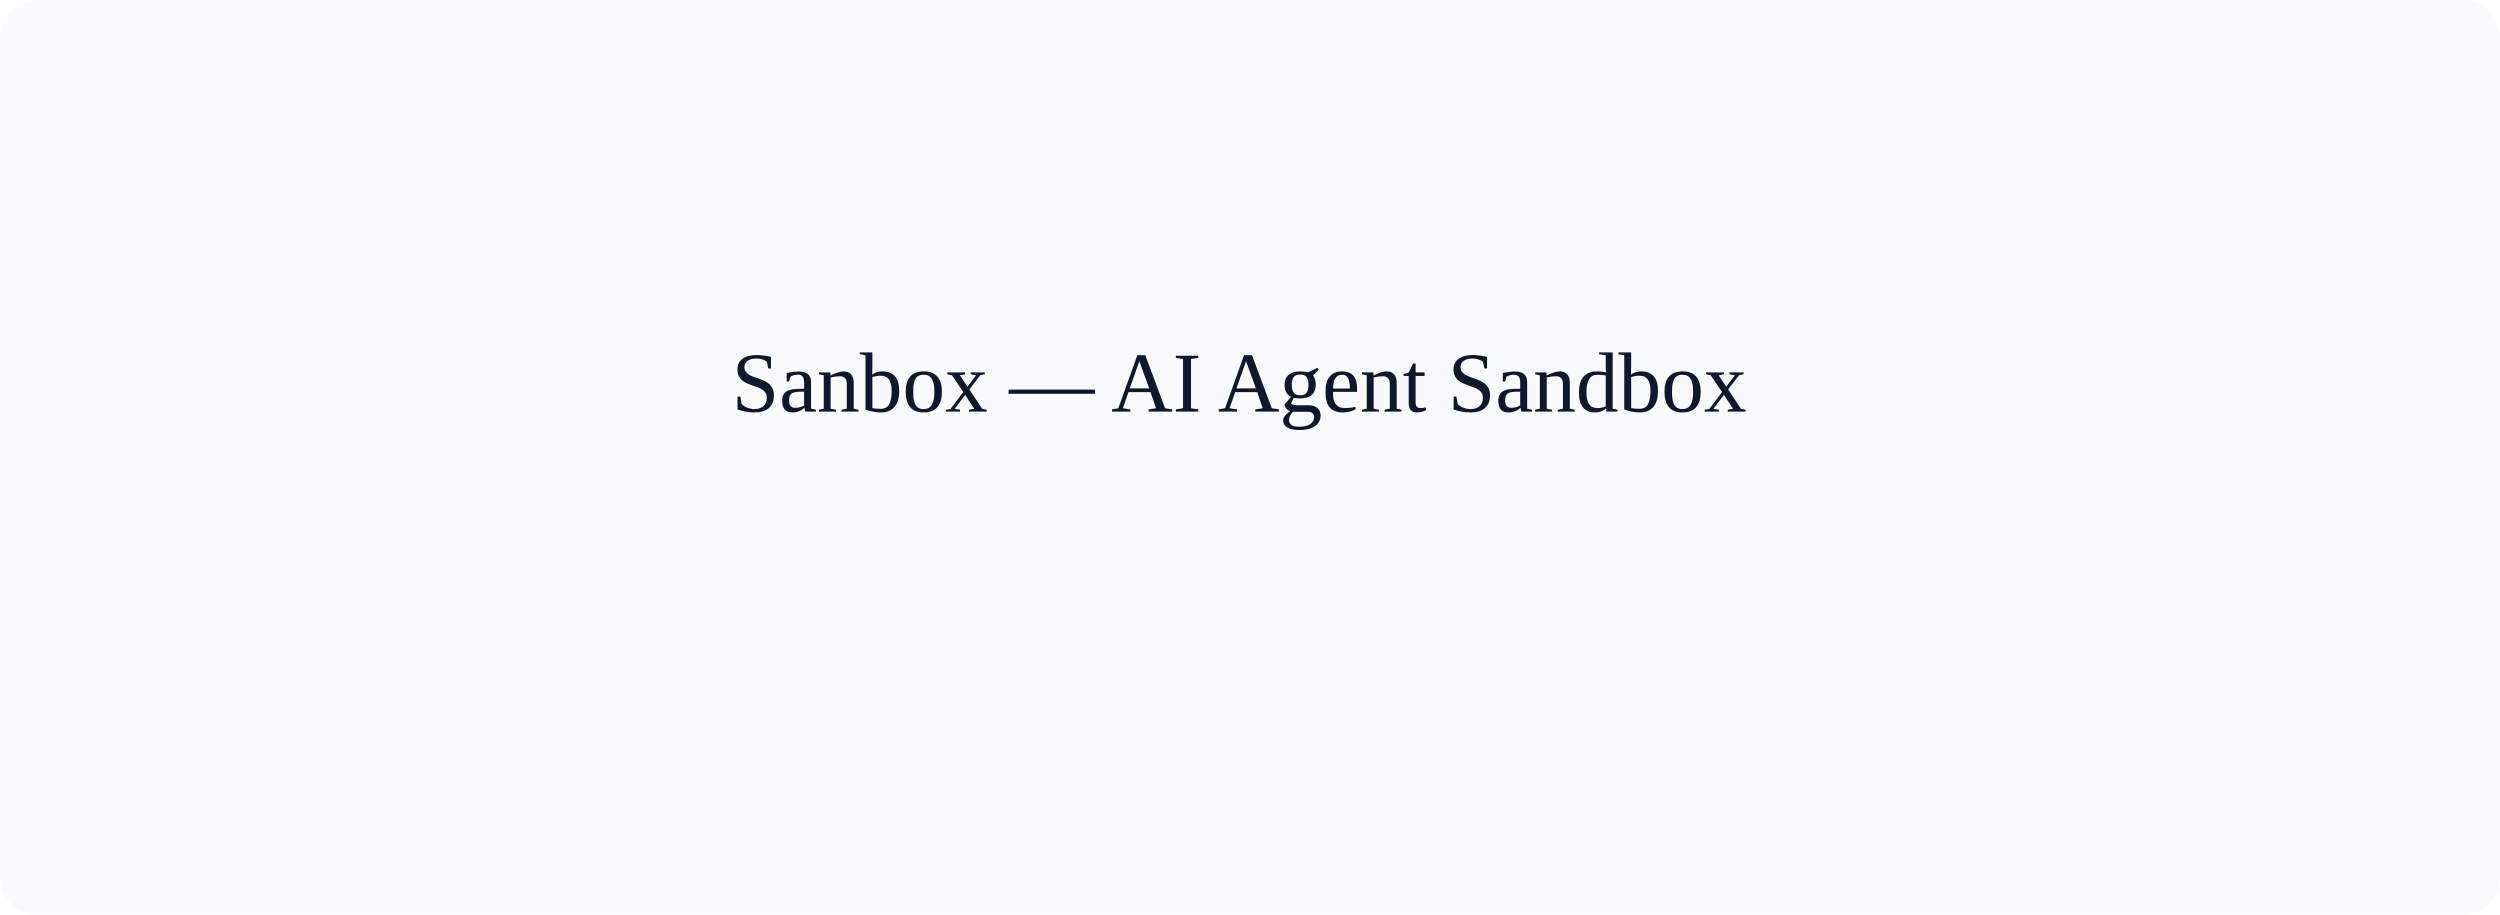
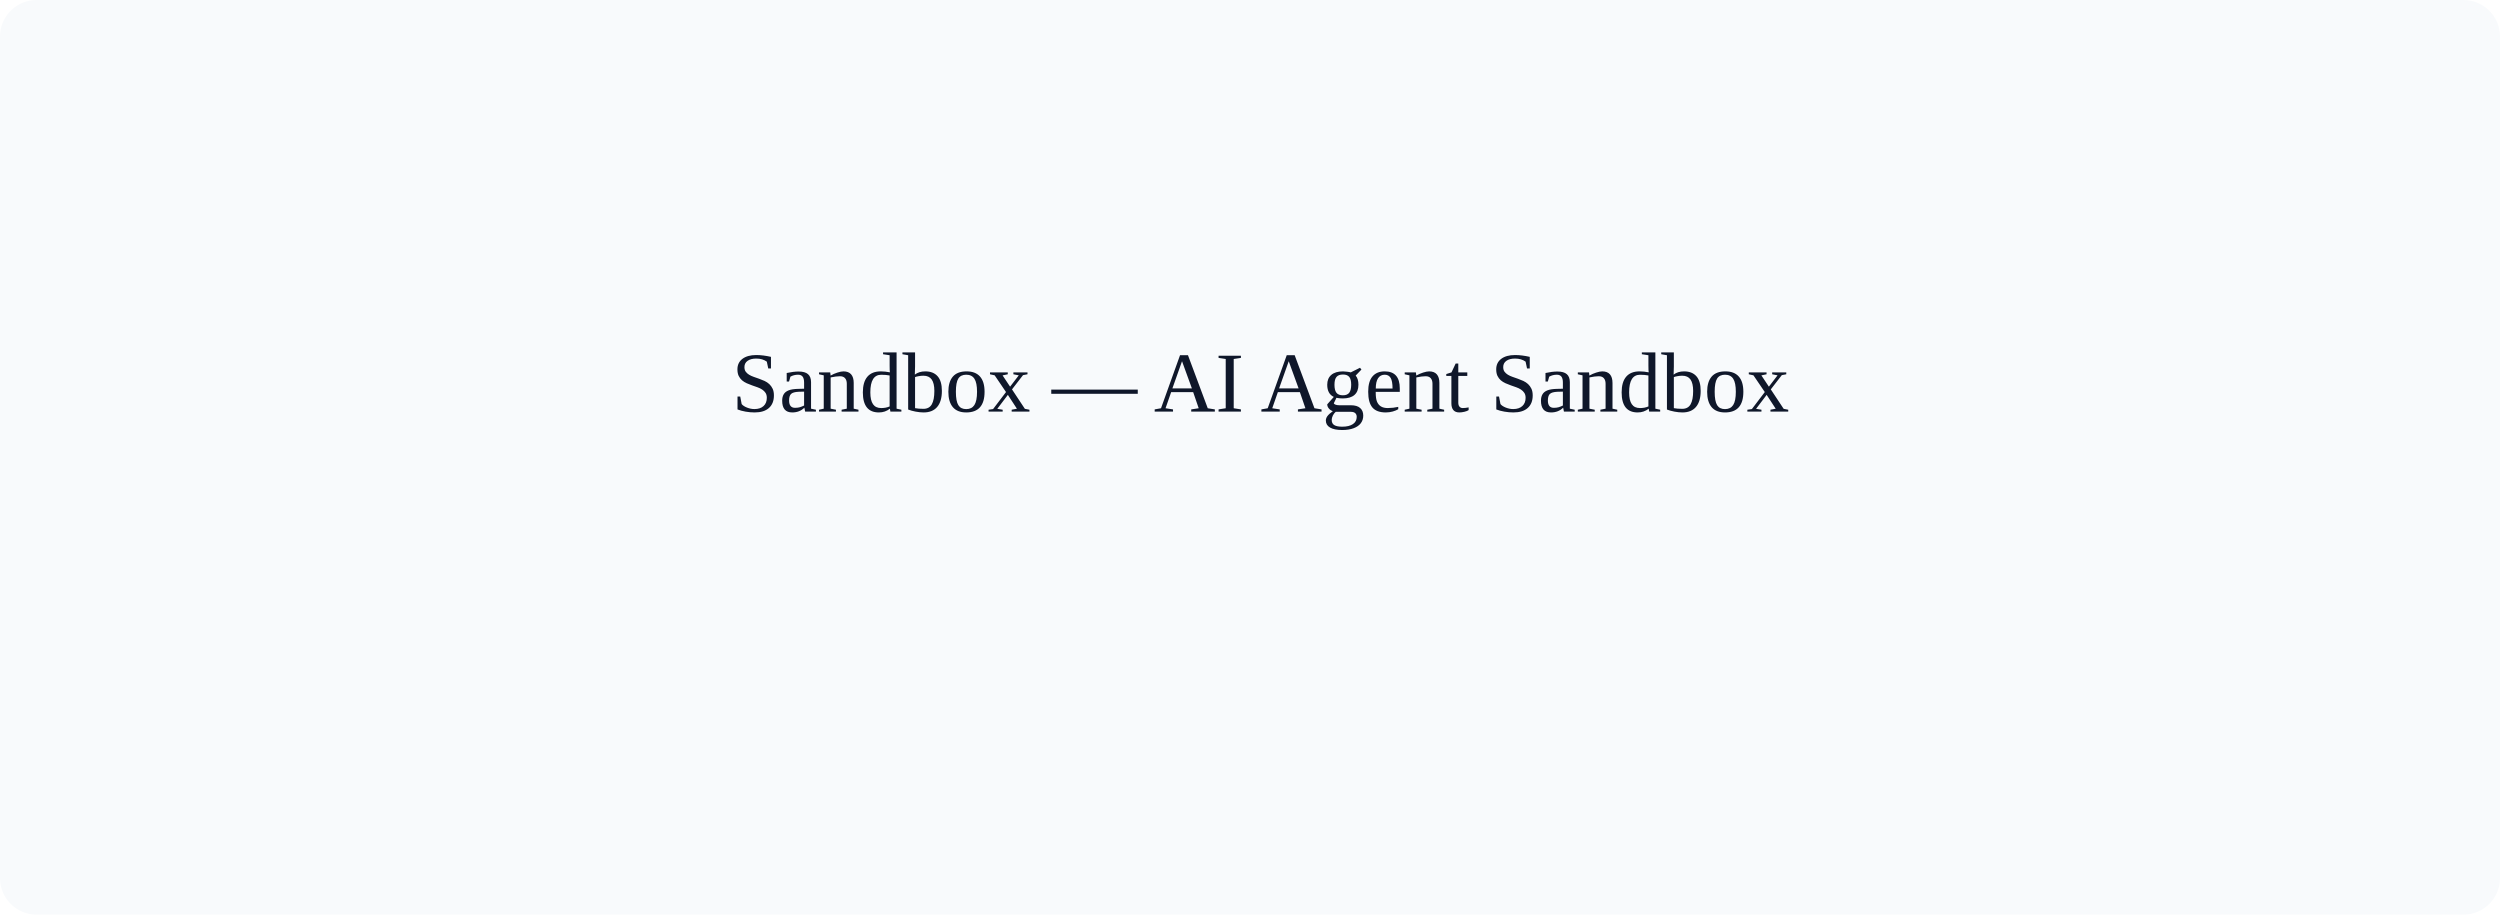
<svg xmlns="http://www.w3.org/2000/svg" width="820" height="300" viewBox="0 0 820 300">
  <rect width="100%" height="100%" fill="#f8fafc" rx="12" />
  <g transform="translate(120,150)">
    <circle r="48" fill="url(#g)" />
    <animateTransform attributeName="transform" type="rotate" from="0" to="360" dur="6s" repeatCount="indefinite" />
  </g>
-   <text x="240" y="135" font-size="28" fill="#0f172a">Sanbox — AI Agent Sandbox</text>
+   <text x="240" y="135" font-size="28" fill="#0f172a">Sandbox — AI Agent Sandbox</text>
</svg>
